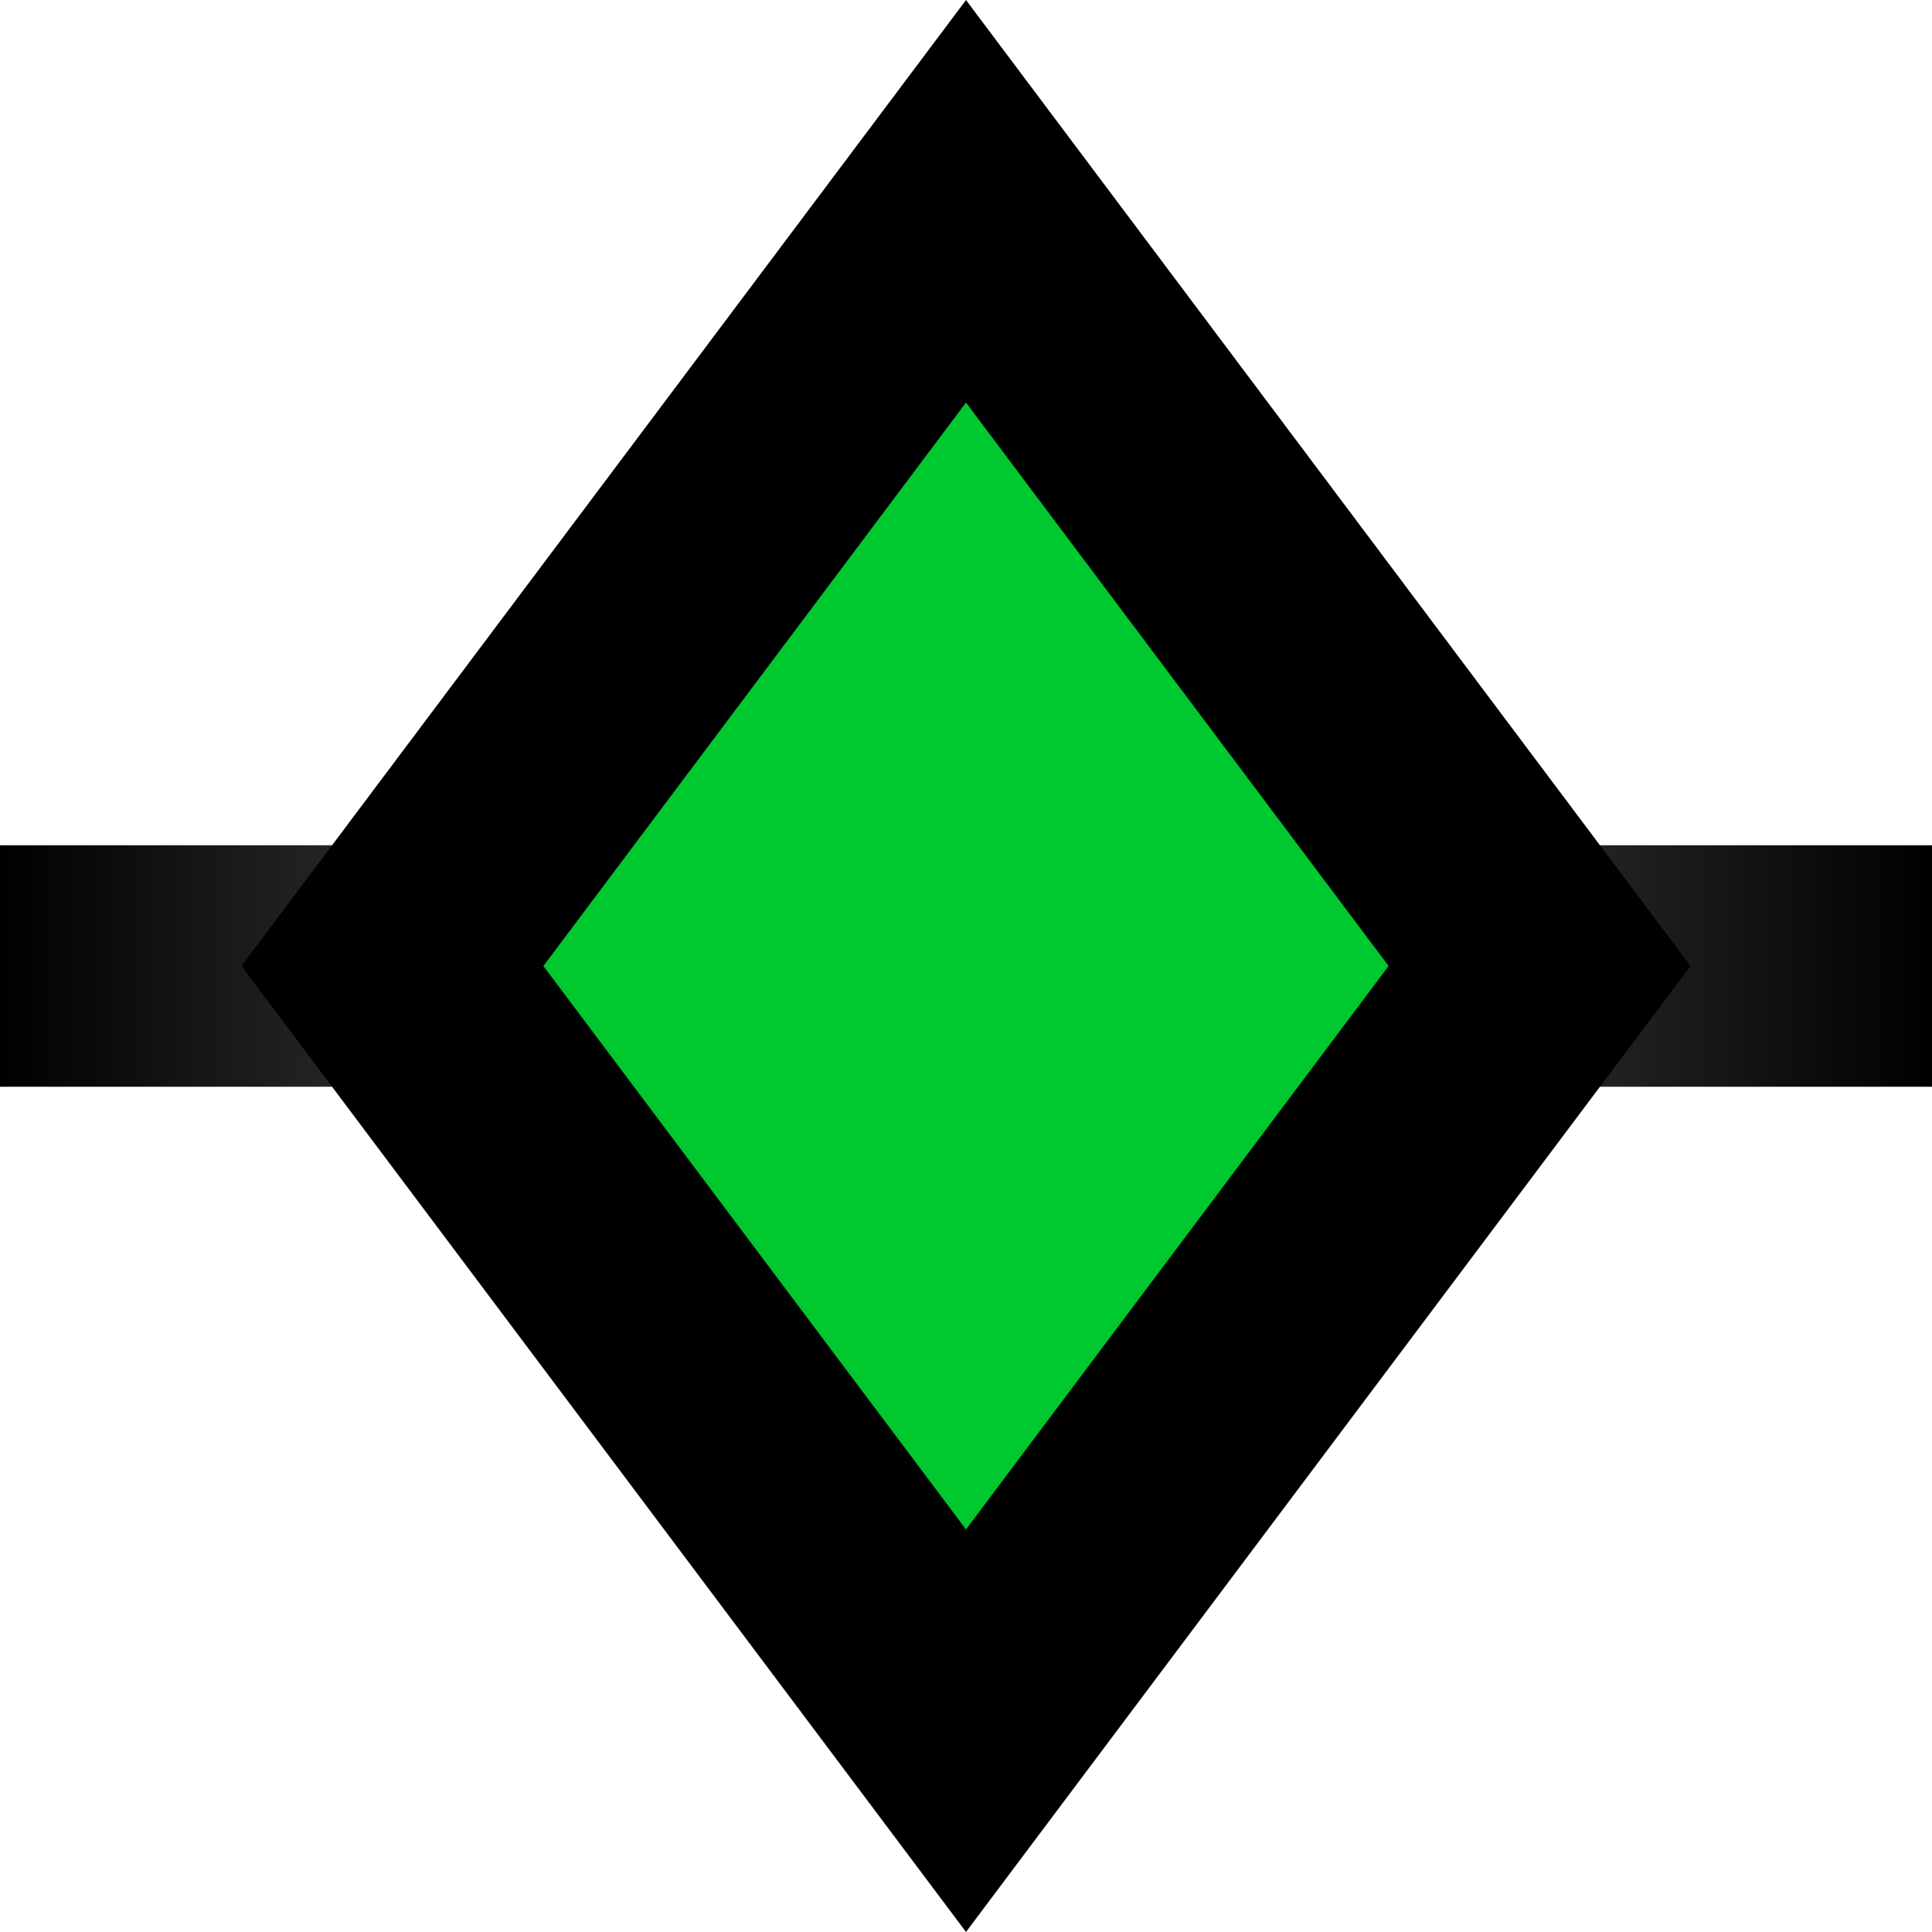
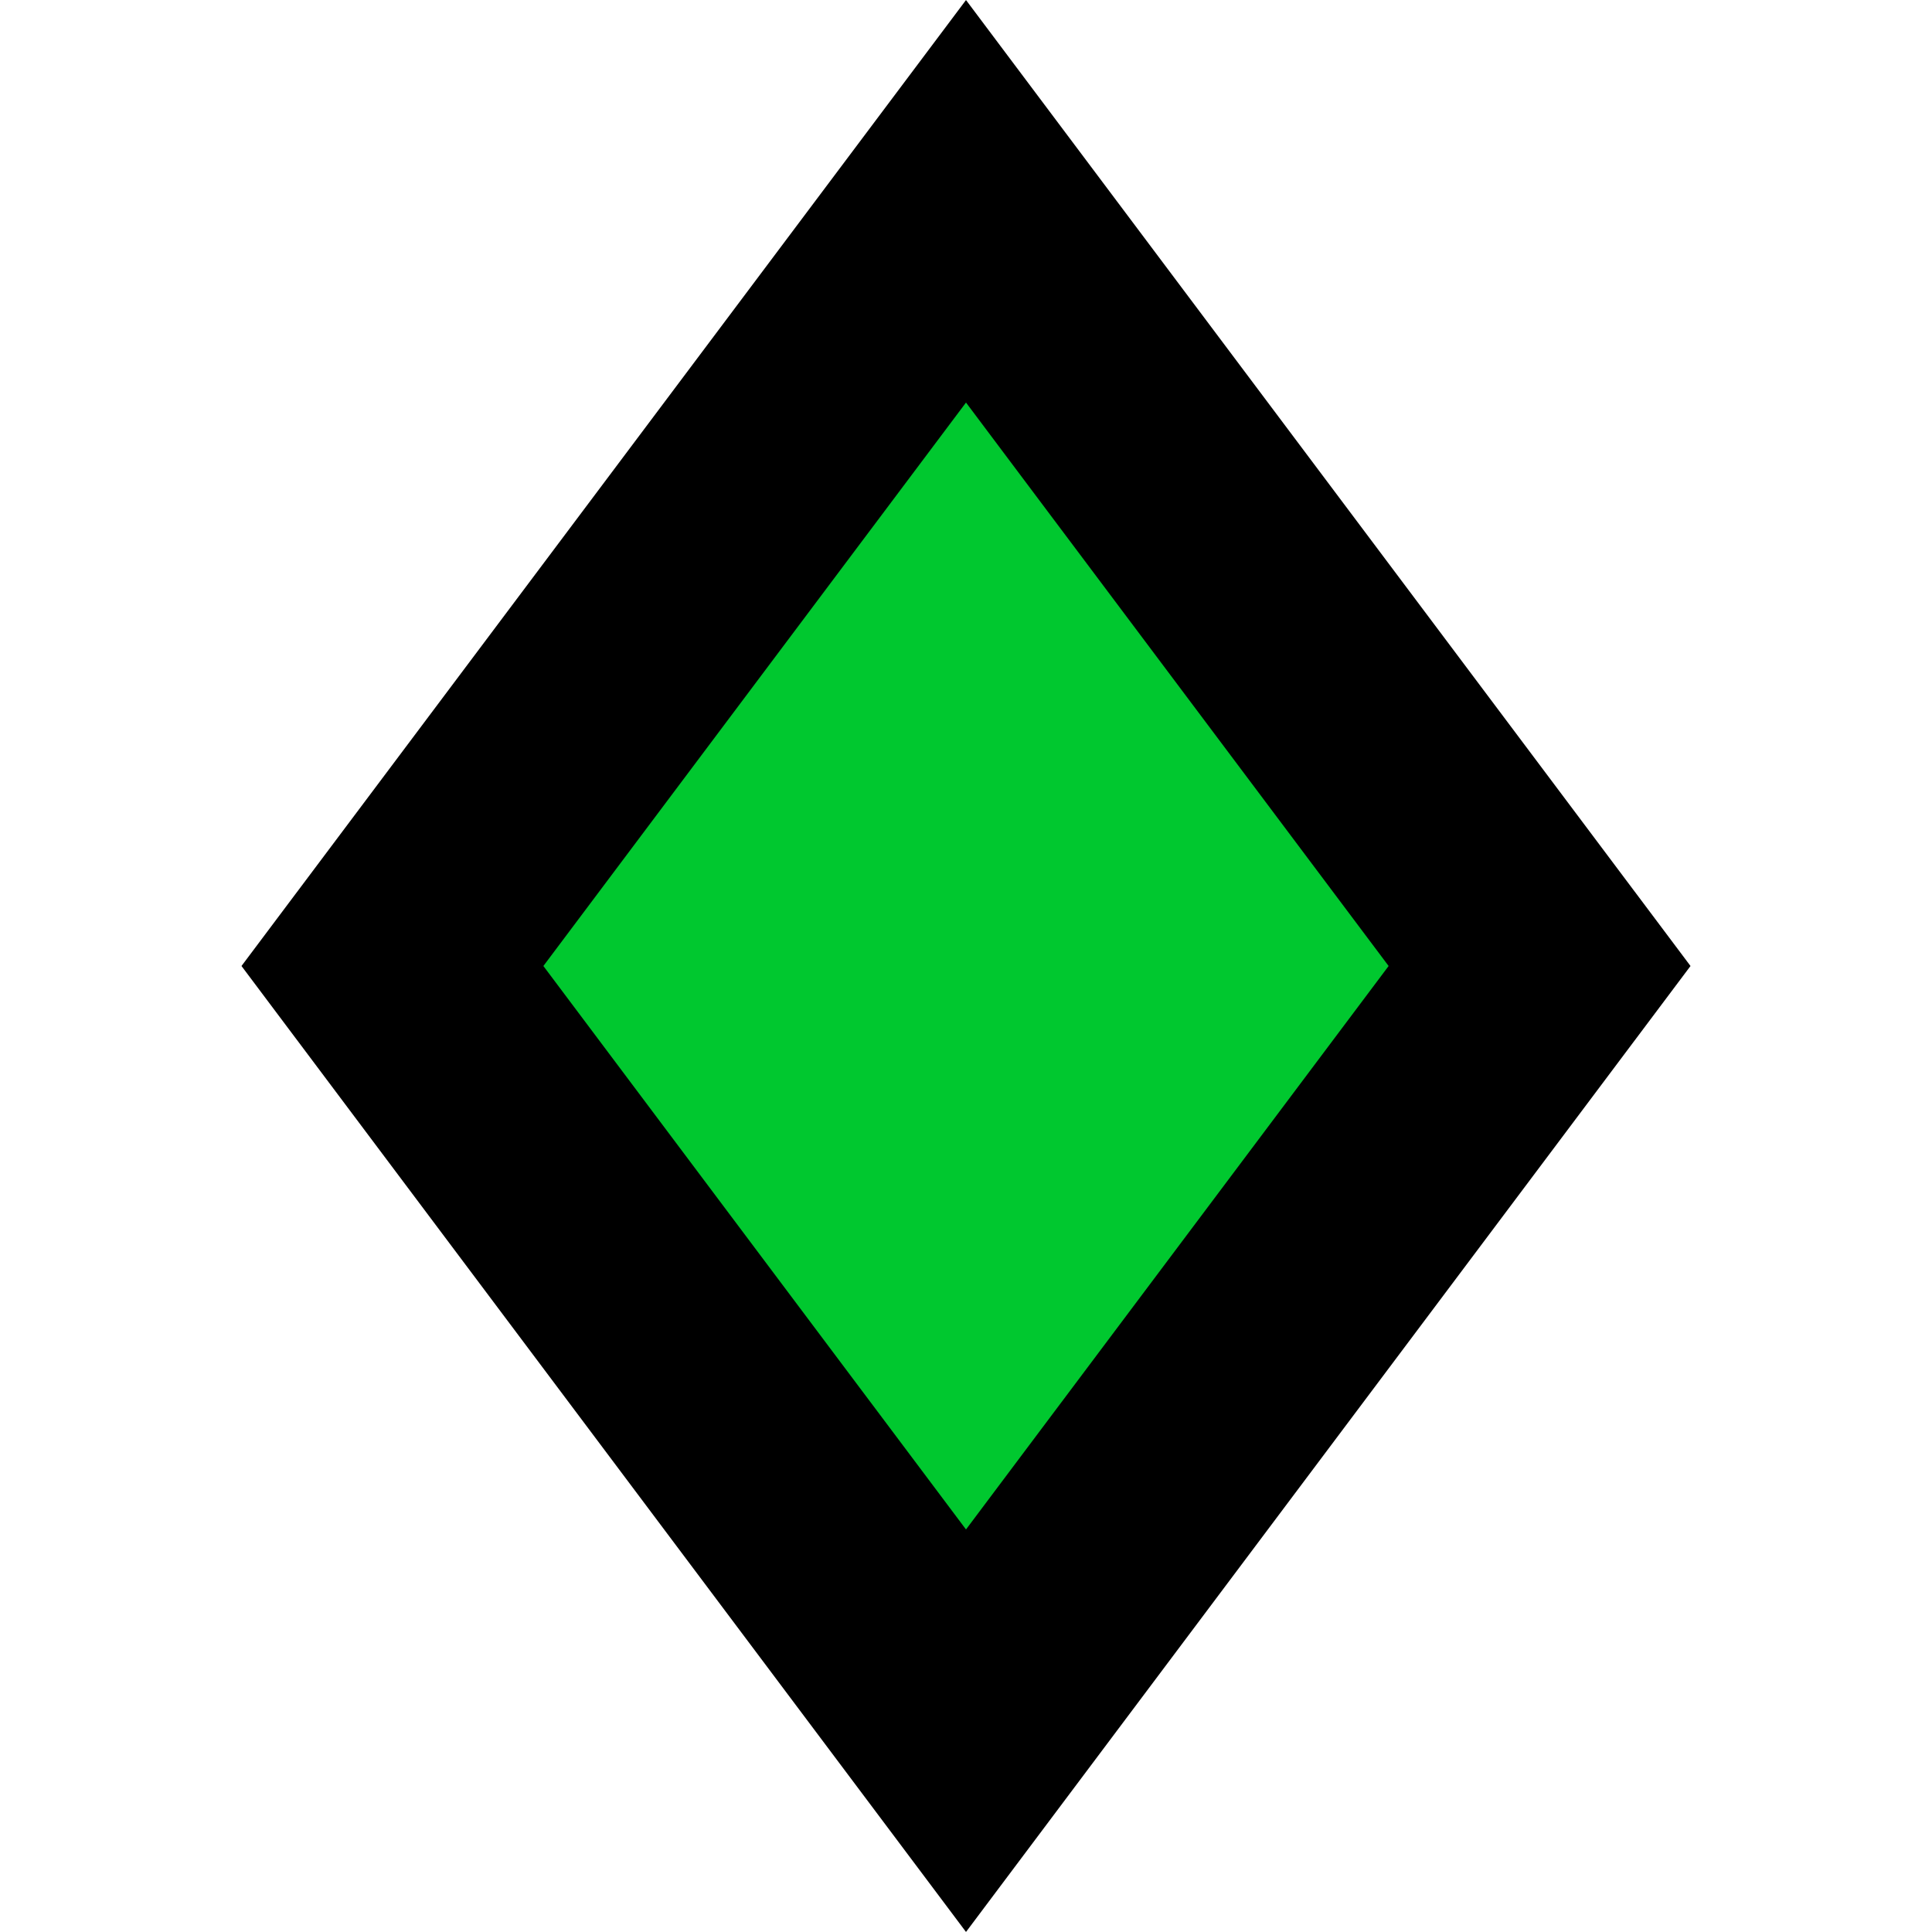
<svg xmlns="http://www.w3.org/2000/svg" width="16" height="16" viewBox="0 0 16 16" fill="none">
-   <rect y="7" width="16" height="2" fill="url(#paint0_linear_4497_23122)" />
  <path d="M8 14.333L3.25 8L8 1.667L12.75 8L8 14.333Z" fill="#00C82F" stroke="black" stroke-width="2" />
-   <defs>
-     <linearGradient id="paint0_linear_4497_23122" x1="1.19209e-07" y1="8" x2="16" y2="8" gradientUnits="userSpaceOnUse">
-       <stop />
-       <stop offset="0.485" stop-color="#666666" />
-       <stop offset="1" />
-     </linearGradient>
-   </defs>
</svg>
